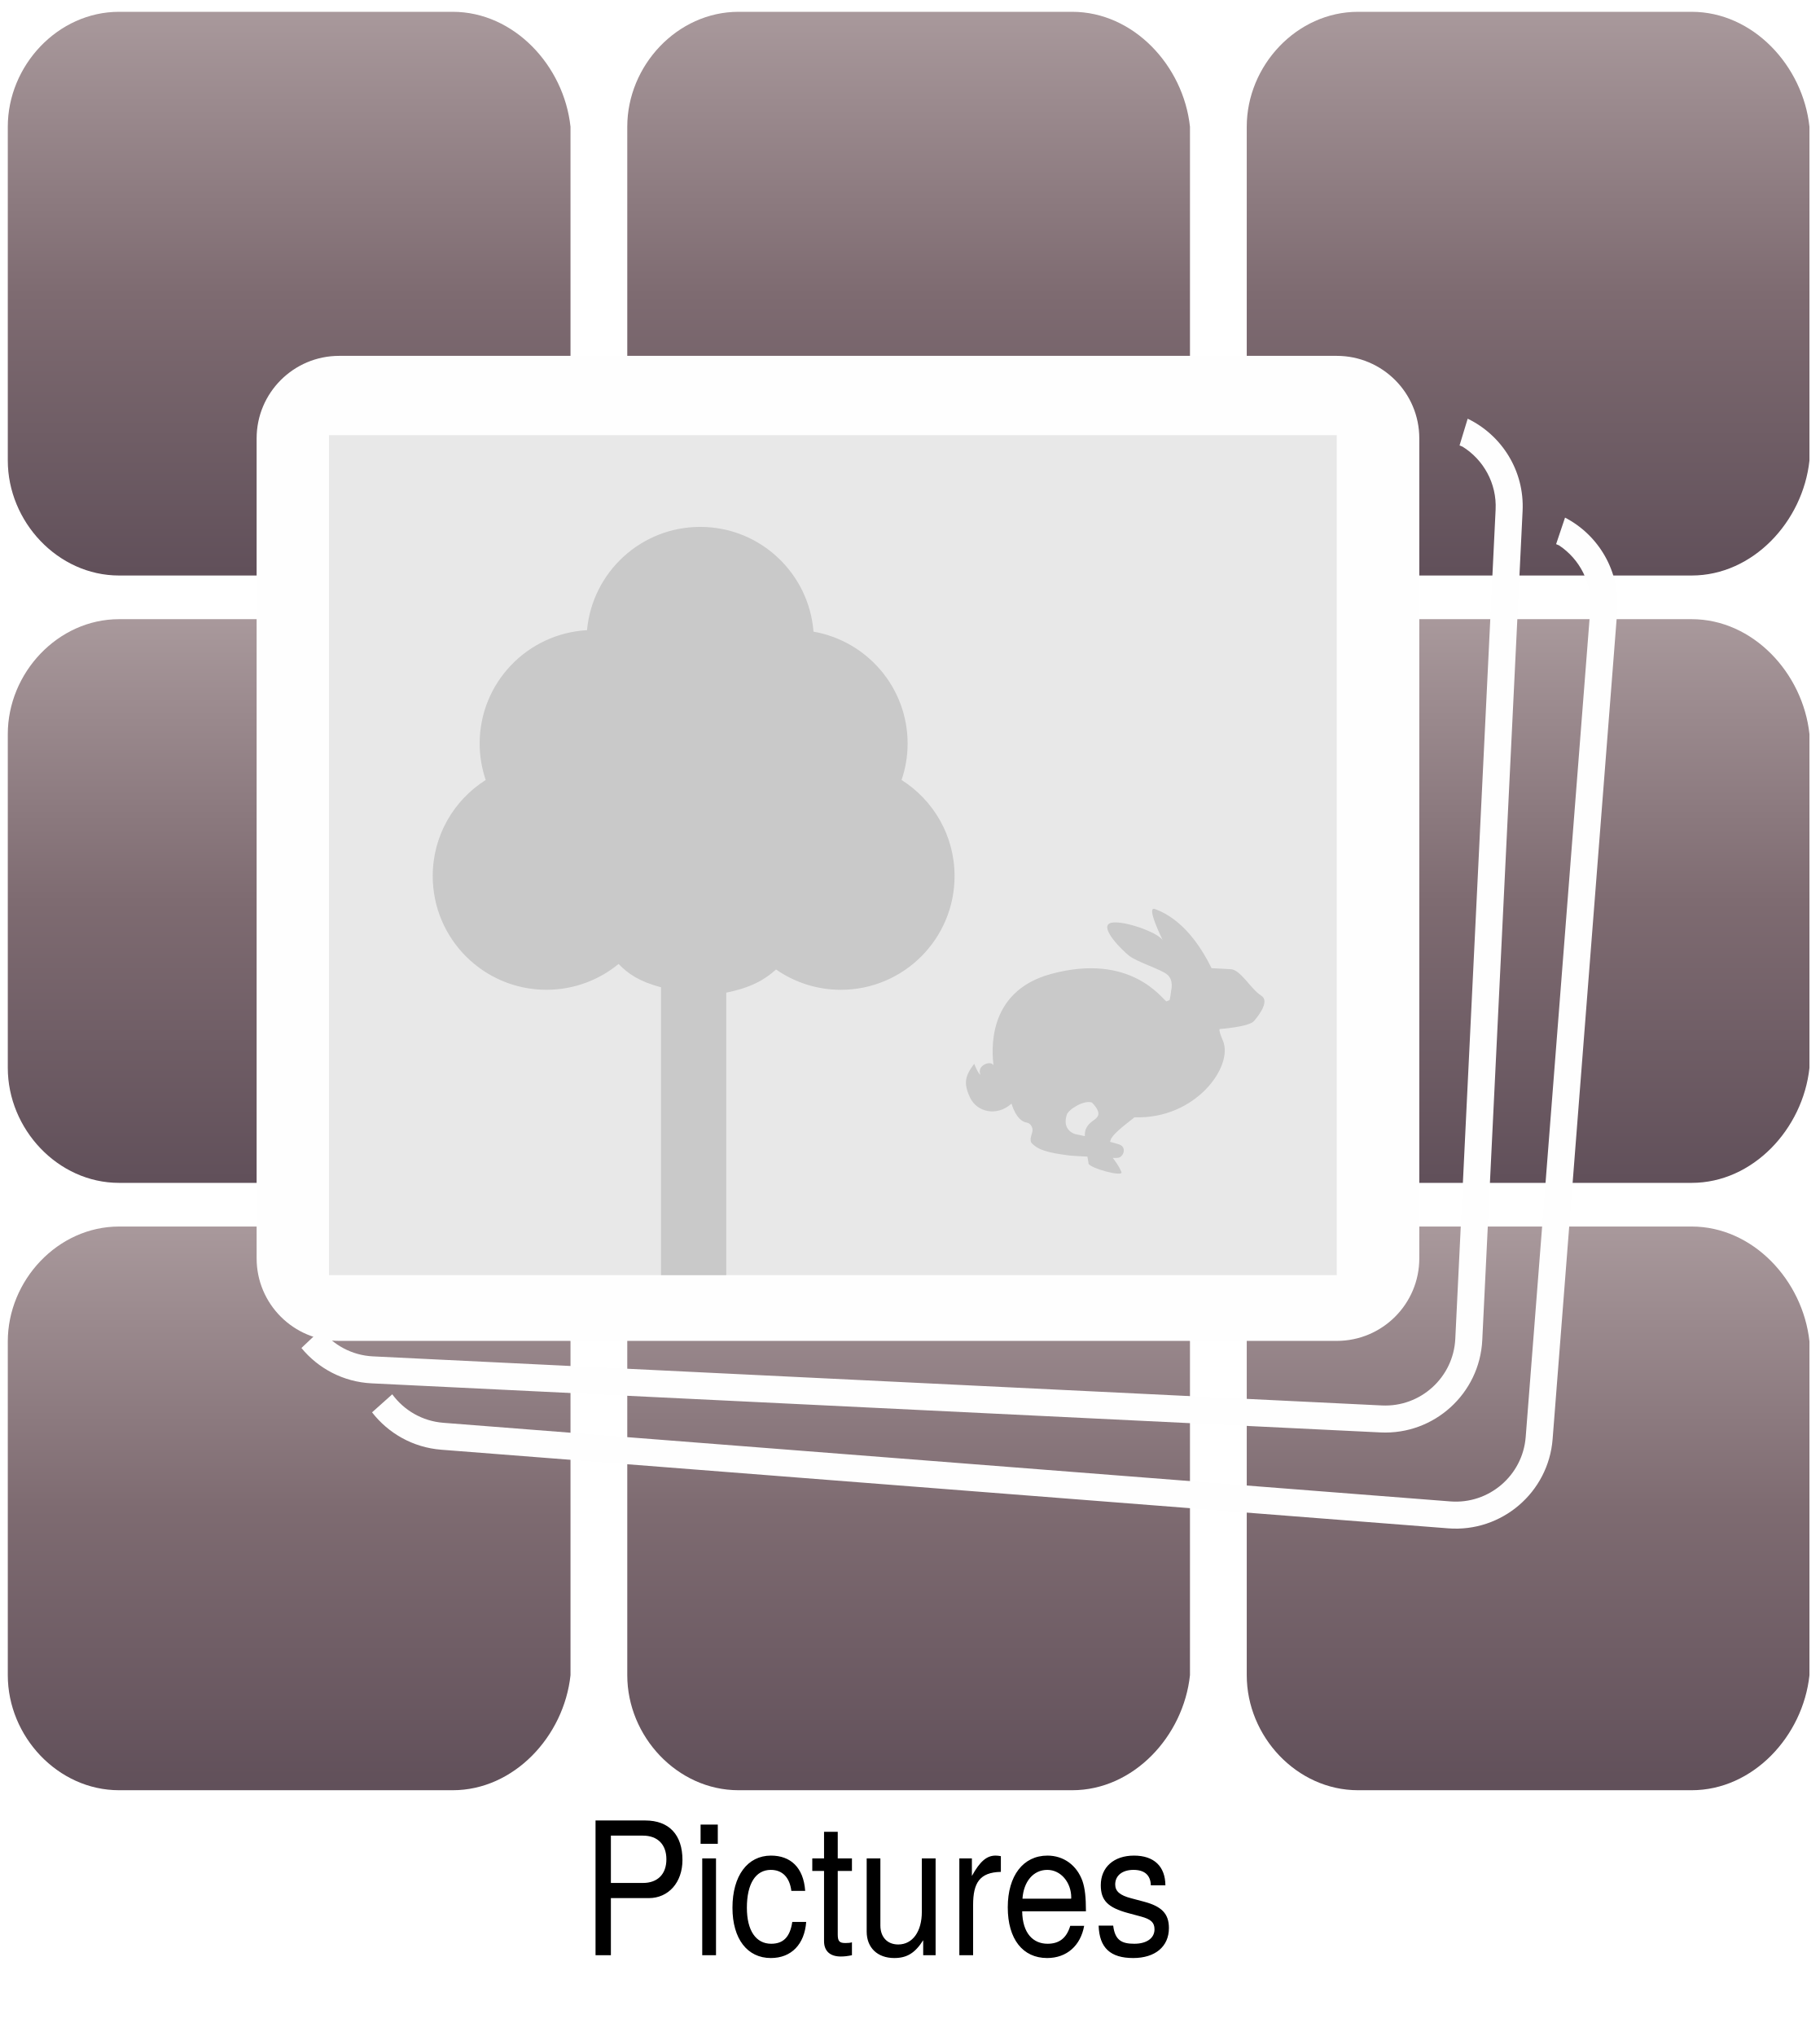
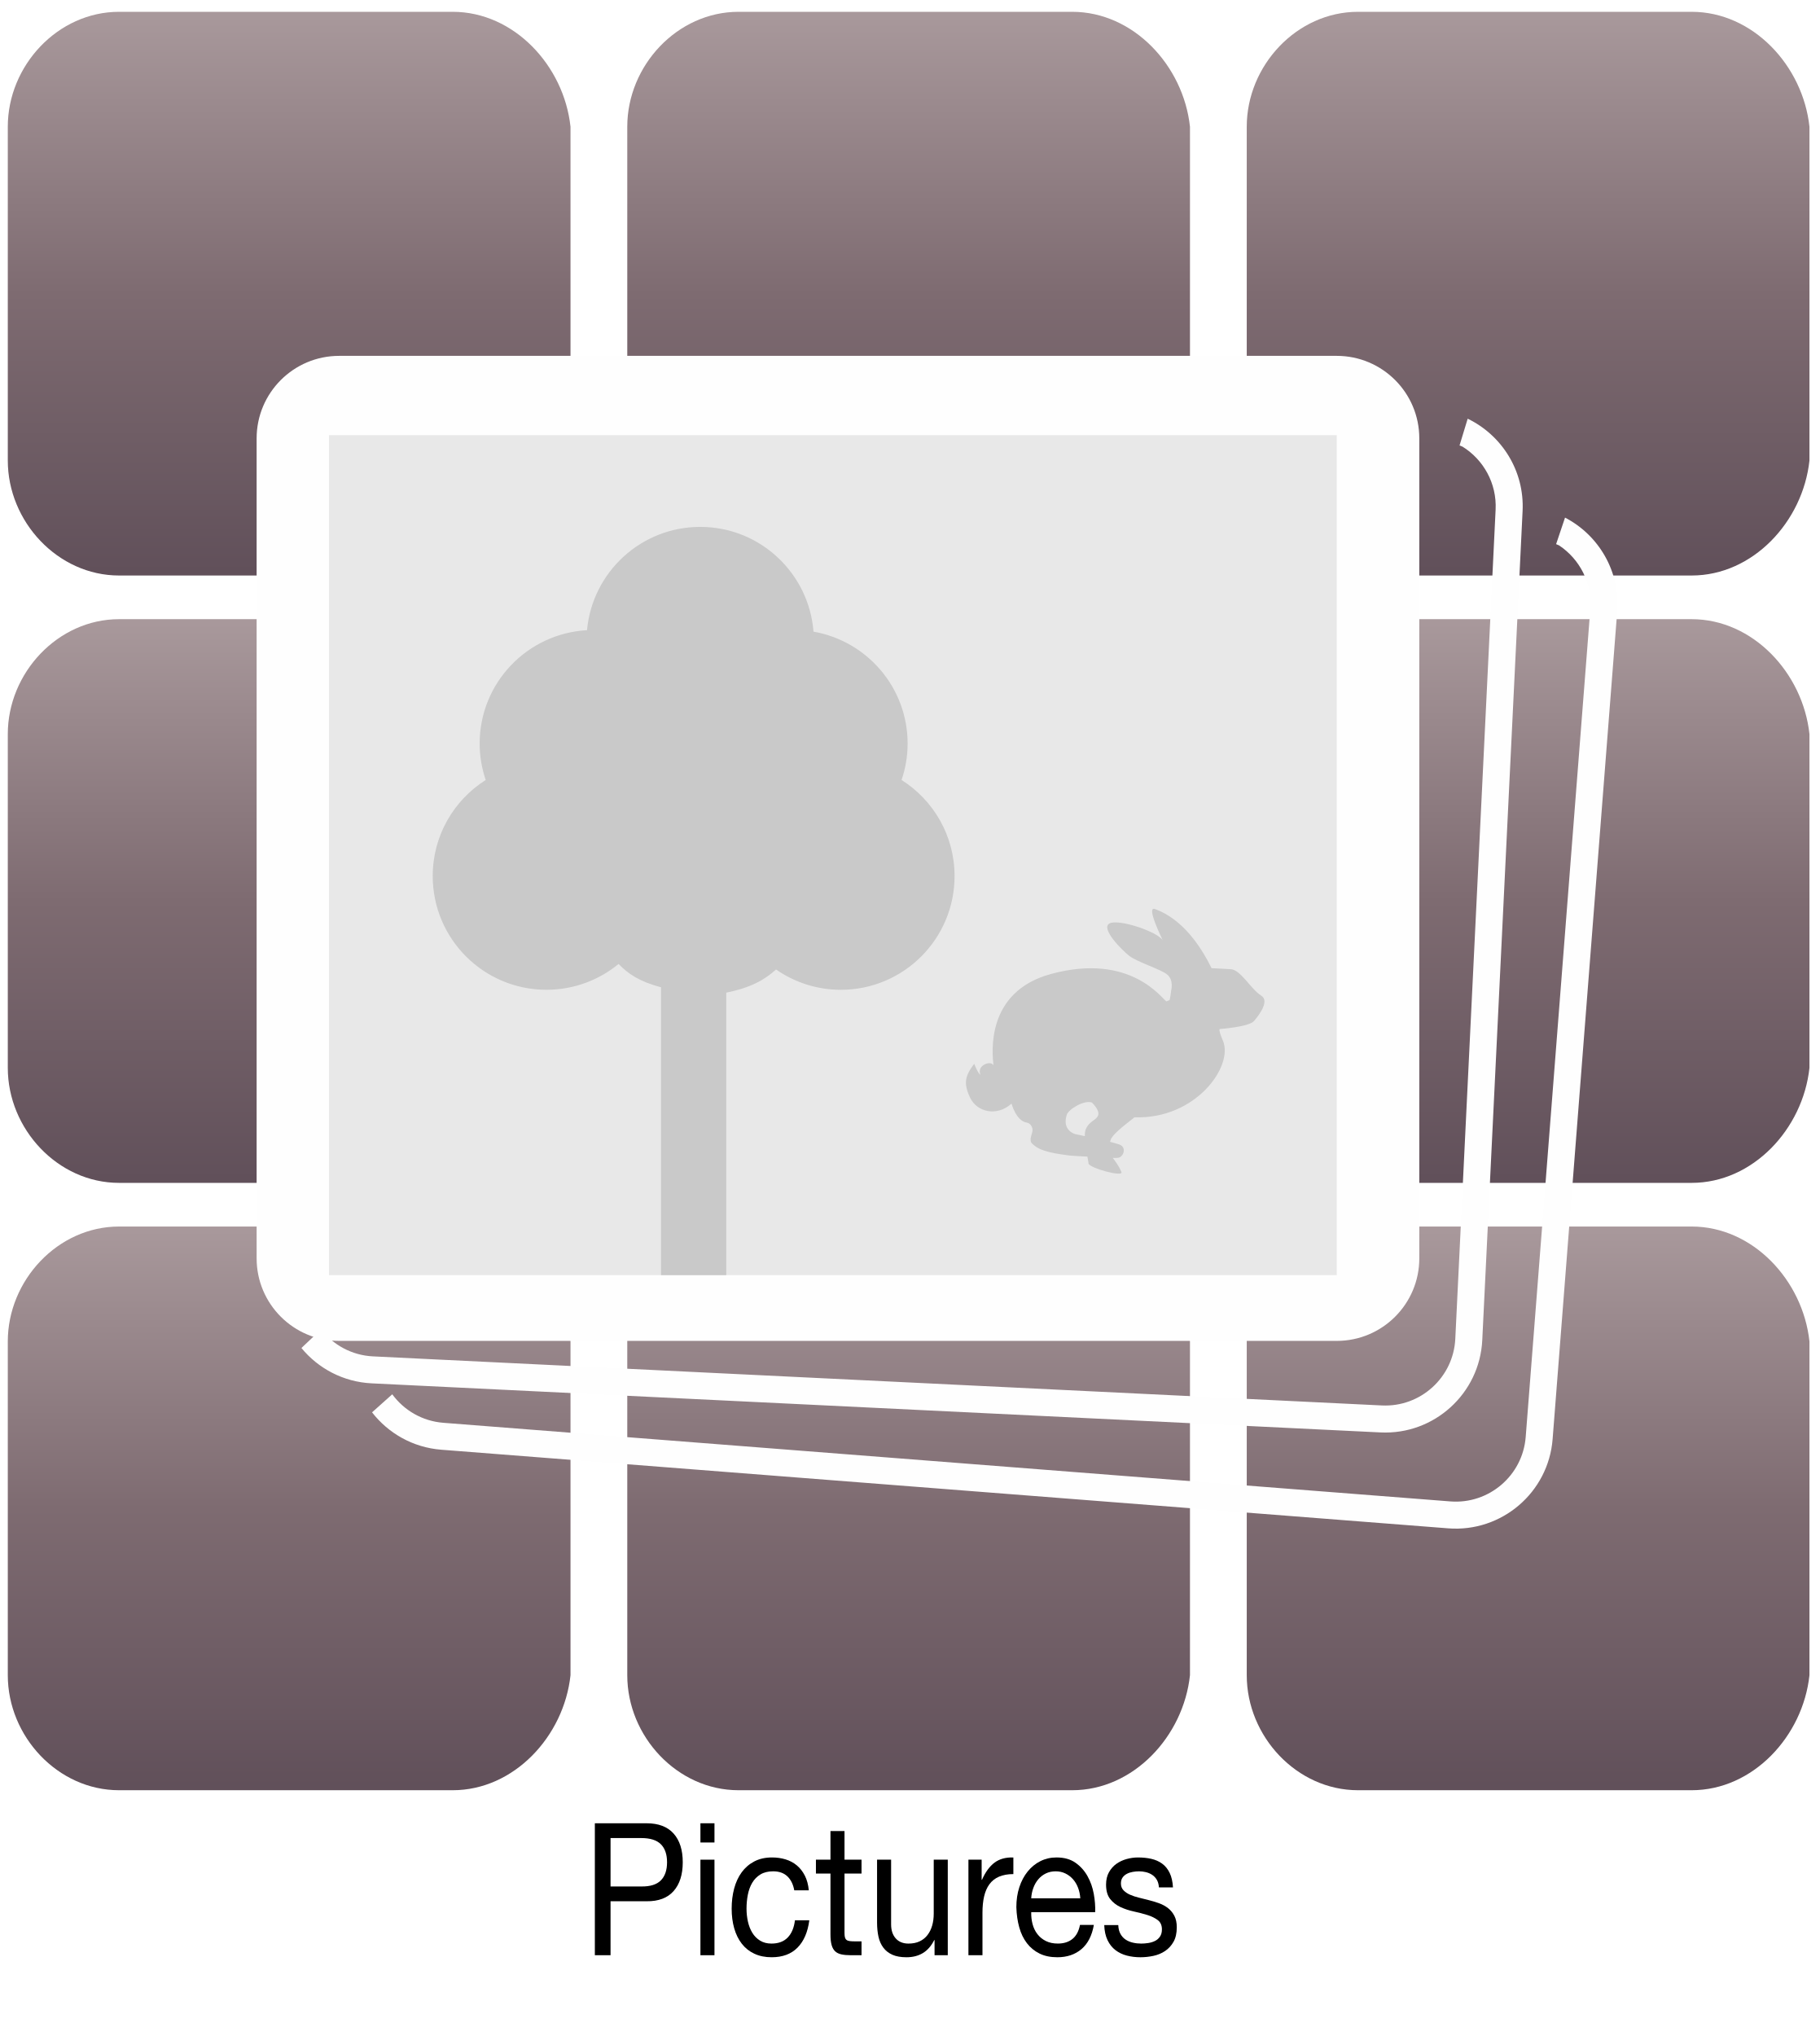
<svg xmlns="http://www.w3.org/2000/svg" version="1.1" x="0px" y="0px" width="354.49px" height="396.609px" viewBox="0 0 354.49 396.609" enable-background="new 0 0 354.49 396.609" xml:space="preserve">
  <g id="Background" display="none">
    <radialGradient id="SVGID_1_" cx="-328.892" cy="-411.487" r="1113.658" gradientUnits="userSpaceOnUse">
      <stop offset="0" style="stop-color:#006594" />
      <stop offset="0.539" style="stop-color:#000B2A" />
      <stop offset="1" style="stop-color:#00232A" />
    </radialGradient>
    <rect x="-1608.892" y="-1329.131" display="inline" fill="url(#SVGID_1_)" width="2560" height="1835.287" />
  </g>
  <g id="Layer_1" display="none">
</g>
  <g id="squares">
    <g>
-       <text transform="matrix(0.8942 0 0 1 113.0869 380.874)" font-family="'HelveticaNeue'" font-size="36">Pictures</text>
+       <linearGradient id="SVGID_2_" gradientUnits="userSpaceOnUse" x1="297.701" y1="3.14" x2="297.701" y2="111.391">
+         <stop offset="0" style="stop-color:#A8989B" />
+         <stop offset="0.5" style="stop-color:#7E6B71" />
+         <stop offset="1" style="stop-color:#61505A" />
+       </linearGradient>
+       <path fill="url(#SVGID_2_)" d="M352.514,89.702c-1.278,11.918-11.027,22.406-22.947,22.406h-65.009    c-11.918,0-21.669-10.488-21.669-22.406v-65.01c0-11.917,9.751-22.391,21.669-22.391h65.009c11.92,0,21.669,10.474,22.947,22.391    V89.702z" />
+       <linearGradient id="SVGID_3_" gradientUnits="userSpaceOnUse" x1="177.016" y1="3.14" x2="177.016" y2="111.391">
+         <stop offset="0" style="stop-color:#A8989B" />
+         <stop offset="0.5" style="stop-color:#7E6B71" />
+         <stop offset="1" style="stop-color:#61505A" />
+       </linearGradient>
+       <path fill="url(#SVGID_3_)" d="M231.828,89.702c-1.277,11.918-11.026,22.406-22.945,22.406h-65.01    c-11.918,0-21.67-10.488-21.67-22.406v-65.01c0-11.917,9.752-22.391,21.67-22.391h65.01c11.919,0,21.668,10.474,22.945,22.391    V89.702z" />
+       <linearGradient id="SVGID_4_" gradientUnits="userSpaceOnUse" x1="56.332" y1="3.14" x2="56.332" y2="111.391">
+         <stop offset="0" style="stop-color:#A8989B" />
+         <stop offset="0.5" style="stop-color:#7E6B71" />
+         <stop offset="1" style="stop-color:#61505A" />
+       </linearGradient>
+       <path fill="url(#SVGID_4_)" d="M111.145,89.702c-1.278,11.918-11.027,22.406-22.947,22.406H23.188    c-11.918,0-21.669-10.488-21.669-22.406v-65.01c0-11.917,9.751-22.391,21.669-22.391h65.009c11.92,0,21.669,10.474,22.947,22.391    V89.702z" />
+       <linearGradient id="SVGID_5_" gradientUnits="userSpaceOnUse" x1="297.701" y1="121.452" x2="297.701" y2="229.703">
+         <stop offset="0" style="stop-color:#A8989B" />
+         <stop offset="0.5" style="stop-color:#7E6B71" />
+         <stop offset="1" style="stop-color:#61505A" />
+       </linearGradient>
+       <path fill="url(#SVGID_5_)" d="M352.514,208.015c-1.278,11.918-11.027,22.406-22.947,22.406h-65.009    c-11.918,0-21.669-10.488-21.669-22.406v-65.01c0-11.917,9.751-22.391,21.669-22.391h65.009c11.92,0,21.669,10.474,22.947,22.391    V208.015z" />
+       <linearGradient id="SVGID_6_" gradientUnits="userSpaceOnUse" x1="177.016" y1="121.452" x2="177.016" y2="229.703">
+         <stop offset="0" style="stop-color:#A8989B" />
+         <stop offset="0.5" style="stop-color:#7E6B71" />
+         <stop offset="1" style="stop-color:#61505A" />
+       </linearGradient>
+       <path fill="url(#SVGID_6_)" d="M231.828,208.015c-1.277,11.918-11.026,22.406-22.945,22.406h-65.01    c-11.918,0-21.67-10.488-21.67-22.406v-65.01c0-11.917,9.752-22.391,21.67-22.391h65.01c11.919,0,21.668,10.474,22.945,22.391    V208.015z" />
+       <linearGradient id="SVGID_7_" gradientUnits="userSpaceOnUse" x1="56.332" y1="121.452" x2="56.332" y2="229.703">
+         <stop offset="0" style="stop-color:#A8989B" />
+         <stop offset="0.5" style="stop-color:#7E6B71" />
+         <stop offset="1" style="stop-color:#61505A" />
+       </linearGradient>
+       <path fill="url(#SVGID_7_)" d="M111.145,208.015c-1.278,11.918-11.027,22.406-22.947,22.406H23.188    c-11.918,0-21.669-10.488-21.669-22.406v-65.01c0-11.917,9.751-22.391,21.669-22.391h65.009c11.92,0,21.669,10.474,22.947,22.391    V208.015z" />
+       <linearGradient id="SVGID_8_" gradientUnits="userSpaceOnUse" x1="297.701" y1="239.765" x2="297.701" y2="348.016">
+         <stop offset="0" style="stop-color:#A8989B" />
+         <stop offset="0.5" style="stop-color:#7E6B71" />
+         <stop offset="1" style="stop-color:#61505A" />
+       </linearGradient>
+       <path fill="url(#SVGID_8_)" d="M352.514,326.327c-1.278,11.918-11.027,22.406-22.947,22.406h-65.009    c-11.918,0-21.669-10.488-21.669-22.406v-65.01c0-11.917,9.751-22.391,21.669-22.391h65.009c11.92,0,21.669,10.474,22.947,22.391    V326.327z" />
+       <linearGradient id="SVGID_9_" gradientUnits="userSpaceOnUse" x1="177.016" y1="239.765" x2="177.016" y2="348.016">
+         <stop offset="0" style="stop-color:#A8989B" />
+         <stop offset="0.5" style="stop-color:#7E6B71" />
+         <stop offset="1" style="stop-color:#61505A" />
+       </linearGradient>
+       <path fill="url(#SVGID_9_)" d="M231.828,326.327c-1.277,11.918-11.026,22.406-22.945,22.406h-65.01    c-11.918,0-21.67-10.488-21.67-22.406v-65.01c0-11.917,9.752-22.391,21.67-22.391h65.01c11.919,0,21.668,10.474,22.945,22.391    V326.327z" />
+       <linearGradient id="SVGID_10_" gradientUnits="userSpaceOnUse" x1="56.332" y1="239.765" x2="56.332" y2="348.016">
+         <stop offset="0" style="stop-color:#A8989B" />
+         <stop offset="0.5" style="stop-color:#7E6B71" />
+         <stop offset="1" style="stop-color:#61505A" />
+       </linearGradient>
+       <path fill="url(#SVGID_10_)" d="M111.145,326.327c-1.278,11.918-11.027,22.406-22.947,22.406H23.188    c-11.918,0-21.669-10.488-21.669-22.406v-65.01c0-11.917,9.751-22.391,21.669-22.391h65.009c11.92,0,21.669,10.474,22.947,22.391    V326.327z" />
+     </g>
+     <path fill="#FEFEFE" d="M276.505,245.122c0,8.881-7.201,16.081-16.082,16.081H66.077c-8.882,0-16.082-7.2-16.082-16.081V85.402   c0-8.881,7.2-16.081,16.082-16.081h194.346c8.881,0,16.082,7.2,16.082,16.081V245.122z" />
+     <rect x="64.099" y="84.764" fill="#E8E8E8" width="196.324" height="163.632" />
+     <g>
+       <path fill="#C9C9C9" d="M141.489,248.396v-55.034c4.839-0.972,7.474-2.51,9.7-4.508c3.582,2.488,7.928,3.957,12.619,3.957    c12.239,0,22.158-9.926,22.158-22.16c0-7.883-4.127-14.783-10.324-18.711c0.755-2.226,1.179-4.605,1.179-7.084    c0-10.935-7.924-19.995-18.336-21.809c-0.894-11.417-10.421-20.408-22.069-20.408c-11.549,0-21.022,8.84-22.055,20.121    c-11.656,0.645-20.916,10.275-20.916,22.093c0,2.481,0.427,4.861,1.179,7.085c-6.196,3.93-10.323,10.83-10.323,18.708    c0,12.238,9.92,22.162,22.159,22.162c5.333,0,10.227-1.892,14.052-5.03c1.809,1.869,3.957,3.399,8.269,4.544v56.074H141.489z     M245.703,193.943c-2.012-1.239-3.994-5.059-5.934-5.145c-1.041-0.051-3.732-0.202-3.732-0.202    c-4.297-8.735-9.188-10.834-11.032-11.515c-1.84-0.682,1.526,6.092,1.526,6.092c-1.046-1.701-8.697-4.263-10.412-3.271    c-1.719,0.993,2.451,5.185,3.85,6.274c1.637,1.276,6.182,2.613,7.451,3.685c1.265,1.067,0.755,3.049,0.755,3.049    c-0.229,1.737-0.322,1.9-0.322,1.9c-0.627,0.249-0.627,0.249-0.627,0.249c-0.86-0.492-6.954-9.539-22.471-5.332    c-12.929,3.507-11.419,15.667-11.213,17.767c-0.579-0.785-1.716-0.146-1.716-0.146c-1.454,0.754-0.808,2.032-0.808,2.032    c-0.509-0.263-1.225-2.156-1.225-2.156c-1.783,2.359-2.139,3.763-0.799,6.603c1.331,2.82,5.228,3.729,8.067,1.153    c0,0,0.918,3.403,2.961,3.698c0.701,0.102,1.23,0.904,1.125,1.628c-0.11,0.724-0.743,1.844-0.045,2.497    c1.176,1.108,2.622,1.71,7.319,2.296c0.529,0.066,1.895,0.112,3.425,0.209c0.111,0.612,0.206,1.098,0.216,1.323    c0.045,0.857,6.897,2.773,6.406,1.655c-0.622-1.409-1.237-2.134-1.688-2.726c0.436,0.005,0.792,0.004,1.008-0.018    c1.058-0.104,1.795-2.015,0.311-2.585c-0.352-0.135-1.02-0.32-1.834-0.523c0.024-0.095,0.041-0.181,0.069-0.285    c0.279-1.043,2.206-2.554,4.691-4.506c11.896,0.44,19.349-9.943,17.22-14.921c-0.994-2.324-0.592-2.271-0.592-2.271    s5.667-0.415,6.629-1.537C245.26,197.776,247.402,194.993,245.703,193.943z M213.857,217.447    c-0.525,0.891-1.614,0.966-2.301,2.448c-0.158,0.344-0.214,0.846-0.214,1.423c-1.083-0.231-1.854-0.392-1.854-0.392    s-2.672-0.676-1.654-3.786c0.346-1.063,3.421-2.948,4.914-2.354c0.287,0.295,0.603,0.653,0.846,1.032    c0.067,0.137,0.146,0.29,0.238,0.454C214.012,216.688,214.064,217.097,213.857,217.447z" />
    </g>
    <g>
      <g>
-         <linearGradient id="SVGID_2_" gradientUnits="userSpaceOnUse" x1="297.701" y1="3.14" x2="297.701" y2="111.391">
-           <stop offset="0" style="stop-color:#A8989B" />
-           <stop offset="0.5" style="stop-color:#7E6B71" />
-           <stop offset="1" style="stop-color:#61505A" />
-         </linearGradient>
-         <path fill="url(#SVGID_2_)" d="M352.514,89.702c-1.278,11.918-11.027,22.406-22.947,22.406h-65.009     c-11.918,0-21.669-10.488-21.669-22.406v-65.01c0-11.917,9.751-22.391,21.669-22.391h65.009c11.92,0,21.669,10.474,22.947,22.391     V89.702z" />
-         <linearGradient id="SVGID_3_" gradientUnits="userSpaceOnUse" x1="177.016" y1="3.14" x2="177.016" y2="111.391">
-           <stop offset="0" style="stop-color:#A8989B" />
-           <stop offset="0.5" style="stop-color:#7E6B71" />
-           <stop offset="1" style="stop-color:#61505A" />
-         </linearGradient>
-         <path fill="url(#SVGID_3_)" d="M231.828,89.702c-1.277,11.918-11.026,22.406-22.945,22.406h-65.01     c-11.918,0-21.67-10.488-21.67-22.406v-65.01c0-11.917,9.752-22.391,21.67-22.391h65.01c11.919,0,21.668,10.474,22.945,22.391     V89.702z" />
-         <linearGradient id="SVGID_4_" gradientUnits="userSpaceOnUse" x1="56.332" y1="3.14" x2="56.332" y2="111.391">
-           <stop offset="0" style="stop-color:#A8989B" />
-           <stop offset="0.5" style="stop-color:#7E6B71" />
-           <stop offset="1" style="stop-color:#61505A" />
-         </linearGradient>
-         <path fill="url(#SVGID_4_)" d="M111.145,89.702c-1.278,11.918-11.027,22.406-22.947,22.406H23.188     c-11.918,0-21.669-10.488-21.669-22.406v-65.01c0-11.917,9.751-22.391,21.669-22.391h65.009c11.92,0,21.669,10.474,22.947,22.391     V89.702z" />
-         <linearGradient id="SVGID_5_" gradientUnits="userSpaceOnUse" x1="297.701" y1="121.452" x2="297.701" y2="229.703">
-           <stop offset="0" style="stop-color:#A8989B" />
-           <stop offset="0.5" style="stop-color:#7E6B71" />
-           <stop offset="1" style="stop-color:#61505A" />
-         </linearGradient>
-         <path fill="url(#SVGID_5_)" d="M352.514,208.015c-1.278,11.918-11.027,22.406-22.947,22.406h-65.009     c-11.918,0-21.669-10.488-21.669-22.406v-65.01c0-11.917,9.751-22.391,21.669-22.391h65.009c11.92,0,21.669,10.474,22.947,22.391     V208.015z" />
-         <linearGradient id="SVGID_6_" gradientUnits="userSpaceOnUse" x1="177.016" y1="121.452" x2="177.016" y2="229.703">
-           <stop offset="0" style="stop-color:#A8989B" />
-           <stop offset="0.5" style="stop-color:#7E6B71" />
-           <stop offset="1" style="stop-color:#61505A" />
-         </linearGradient>
-         <path fill="url(#SVGID_6_)" d="M231.828,208.015c-1.277,11.918-11.026,22.406-22.945,22.406h-65.01     c-11.918,0-21.67-10.488-21.67-22.406v-65.01c0-11.917,9.752-22.391,21.67-22.391h65.01c11.919,0,21.668,10.474,22.945,22.391     V208.015z" />
-         <linearGradient id="SVGID_7_" gradientUnits="userSpaceOnUse" x1="56.332" y1="121.452" x2="56.332" y2="229.703">
-           <stop offset="0" style="stop-color:#A8989B" />
-           <stop offset="0.5" style="stop-color:#7E6B71" />
-           <stop offset="1" style="stop-color:#61505A" />
-         </linearGradient>
-         <path fill="url(#SVGID_7_)" d="M111.145,208.015c-1.278,11.918-11.027,22.406-22.947,22.406H23.188     c-11.918,0-21.669-10.488-21.669-22.406v-65.01c0-11.917,9.751-22.391,21.669-22.391h65.009c11.92,0,21.669,10.474,22.947,22.391     V208.015z" />
-         <linearGradient id="SVGID_8_" gradientUnits="userSpaceOnUse" x1="297.701" y1="239.765" x2="297.701" y2="348.016">
-           <stop offset="0" style="stop-color:#A8989B" />
-           <stop offset="0.5" style="stop-color:#7E6B71" />
-           <stop offset="1" style="stop-color:#61505A" />
-         </linearGradient>
-         <path fill="url(#SVGID_8_)" d="M352.514,326.327c-1.278,11.918-11.027,22.406-22.947,22.406h-65.009     c-11.918,0-21.669-10.488-21.669-22.406v-65.01c0-11.917,9.751-22.391,21.669-22.391h65.009c11.92,0,21.669,10.474,22.947,22.391     V326.327z" />
-         <linearGradient id="SVGID_9_" gradientUnits="userSpaceOnUse" x1="177.016" y1="239.765" x2="177.016" y2="348.016">
-           <stop offset="0" style="stop-color:#A8989B" />
-           <stop offset="0.5" style="stop-color:#7E6B71" />
-           <stop offset="1" style="stop-color:#61505A" />
-         </linearGradient>
-         <path fill="url(#SVGID_9_)" d="M231.828,326.327c-1.277,11.918-11.026,22.406-22.945,22.406h-65.01     c-11.918,0-21.67-10.488-21.67-22.406v-65.01c0-11.917,9.752-22.391,21.67-22.391h65.01c11.919,0,21.668,10.474,22.945,22.391     V326.327z" />
-         <linearGradient id="SVGID_10_" gradientUnits="userSpaceOnUse" x1="56.332" y1="239.765" x2="56.332" y2="348.016">
-           <stop offset="0" style="stop-color:#A8989B" />
-           <stop offset="0.5" style="stop-color:#7E6B71" />
-           <stop offset="1" style="stop-color:#61505A" />
-         </linearGradient>
-         <path fill="url(#SVGID_10_)" d="M111.145,326.327c-1.278,11.918-11.027,22.406-22.947,22.406H23.188     c-11.918,0-21.669-10.488-21.669-22.406v-65.01c0-11.917,9.751-22.391,21.669-22.391h65.009c11.92,0,21.669,10.474,22.947,22.391     V326.327z" />
+         <path d="M125.963,355.17c2.317,0,4.071,0.666,5.263,1.998s1.787,3.198,1.787,5.598c0,2.4-0.596,4.272-1.787,5.616     c-1.191,1.345-2.945,2.005-5.263,1.979h-7.018v10.513h-3.058V355.17H125.963z M124.933,367.482     c1.738,0.023,3.01-0.372,3.814-1.188c0.805-0.815,1.207-1.991,1.207-3.528c0-1.535-0.402-2.705-1.207-3.51     c-0.805-0.804-2.076-1.206-3.814-1.206h-5.987v9.433H124.933z" />
+         <path d="M136.456,358.914v-3.744h2.736v3.744H136.456z M139.192,362.262v18.612h-2.736v-18.612H139.192z" />
+         <path d="M153.388,365.502c-0.688-0.648-1.609-0.973-2.768-0.973c-0.988,0-1.814,0.205-2.479,0.613s-1.196,0.947-1.593,1.619     c-0.398,0.672-0.682,1.446-0.854,2.322c-0.172,0.877-0.258,1.782-0.258,2.719c0,0.863,0.092,1.703,0.273,2.52     c0.183,0.816,0.467,1.542,0.854,2.178c0.387,0.637,0.891,1.146,1.513,1.529c0.622,0.385,1.362,0.576,2.222,0.576     c1.352,0,2.408-0.396,3.17-1.188s1.229-1.908,1.4-3.348h2.801c-0.301,2.304-1.068,4.08-2.301,5.328     c-1.234,1.248-2.914,1.871-5.039,1.871c-1.266,0-2.387-0.229-3.363-0.684s-1.792-1.104-2.446-1.943     c-0.655-0.84-1.148-1.842-1.481-3.006c-0.332-1.164-0.498-2.442-0.498-3.834c0-1.393,0.16-2.694,0.482-3.906     s0.811-2.269,1.465-3.168c0.654-0.9,1.475-1.607,2.463-2.125c0.986-0.516,2.135-0.773,3.443-0.773     c0.945,0,1.83,0.126,2.656,0.378s1.556,0.643,2.189,1.17c0.633,0.528,1.152,1.194,1.561,1.998s0.665,1.759,0.772,2.862h-2.833     C154.524,367.062,154.074,366.15,153.388,365.502z" />
+         <path d="M167.841,362.262v2.7h-3.316v11.556c0,0.36,0.027,0.648,0.081,0.864s0.155,0.384,0.306,0.505     c0.15,0.119,0.359,0.197,0.628,0.233s0.616,0.054,1.046,0.054h1.256v2.7h-2.092c-0.709,0-1.315-0.054-1.819-0.162     c-0.505-0.108-0.913-0.306-1.224-0.594s-0.542-0.696-0.691-1.224c-0.15-0.528-0.226-1.225-0.226-2.088v-11.845h-2.833v-2.7h2.833     v-5.58h2.735v5.58H167.841z" />
+         <path d="M182.068,380.874v-2.952h-0.064c-0.579,1.152-1.319,1.998-2.221,2.538s-1.964,0.81-3.187,0.81     c-1.096,0-2.008-0.162-2.736-0.485c-0.73-0.324-1.32-0.786-1.771-1.386c-0.45-0.6-0.768-1.314-0.949-2.143     s-0.273-1.746-0.273-2.754v-12.24h2.736v12.6c0,1.152,0.301,2.064,0.901,2.736s1.427,1.008,2.479,1.008     c0.837,0,1.562-0.144,2.173-0.432c0.611-0.287,1.121-0.695,1.529-1.224c0.407-0.528,0.713-1.146,0.917-1.854     c0.204-0.707,0.306-1.481,0.306-2.322v-10.512h2.736v18.612H182.068z" />
+         <path d="M191.242,362.262v3.924h0.064c0.665-1.512,1.481-2.627,2.446-3.348c0.966-0.72,2.189-1.056,3.67-1.008v3.24     c-1.094,0-2.027,0.168-2.801,0.504c-0.772,0.336-1.395,0.828-1.867,1.476c-0.472,0.648-0.815,1.435-1.029,2.358     c-0.215,0.924-0.322,1.986-0.322,3.186v8.28h-2.736v-18.612H191.242z" />
+         <path d="M210.686,379.686c-1.245,1.057-2.812,1.584-4.7,1.584c-1.33,0-2.484-0.24-3.46-0.72     c-0.978-0.479-1.798-1.151-2.462-2.016c-0.666-0.864-1.165-1.896-1.498-3.097c-0.332-1.199-0.52-2.508-0.562-3.924     c0-1.416,0.193-2.711,0.579-3.888c0.386-1.176,0.928-2.196,1.626-3.06c0.697-0.864,1.523-1.536,2.479-2.017     c0.955-0.479,2-0.72,3.139-0.72c1.48,0,2.709,0.342,3.686,1.025c0.977,0.685,1.76,1.555,2.35,2.61     c0.59,1.057,0.998,2.208,1.223,3.456c0.227,1.248,0.316,2.437,0.274,3.564h-12.458c-0.021,0.816,0.064,1.59,0.258,2.322     s0.504,1.38,0.934,1.943c0.429,0.564,0.977,1.014,1.642,1.35c0.665,0.337,1.448,0.504,2.351,0.504     c1.158,0,2.107-0.299,2.848-0.899c0.74-0.6,1.229-1.513,1.465-2.735h2.704C212.734,377.059,211.93,378.631,210.686,379.686z      M210.025,367.734c-0.247-0.648-0.579-1.207-0.997-1.674c-0.419-0.469-0.913-0.84-1.481-1.117     c-0.569-0.275-1.196-0.414-1.883-0.414c-0.708,0-1.347,0.139-1.915,0.414c-0.569,0.277-1.058,0.654-1.465,1.135     c-0.408,0.48-0.73,1.038-0.966,1.674c-0.237,0.637-0.376,1.314-0.419,2.034h9.561     C210.417,369.066,210.272,368.382,210.025,367.734z" />
+         <path d="M218.282,376.716c0.258,0.468,0.596,0.841,1.014,1.116c0.418,0.276,0.891,0.475,1.416,0.594     c0.525,0.121,1.068,0.18,1.626,0.18c0.429,0,0.88-0.035,1.353-0.107c0.471-0.072,0.906-0.203,1.303-0.396     c0.397-0.191,0.725-0.473,0.982-0.846c0.258-0.371,0.387-0.846,0.387-1.422c0-0.792-0.27-1.392-0.805-1.8     c-0.537-0.408-1.208-0.738-2.013-0.99s-1.679-0.479-2.624-0.685c-0.943-0.203-1.818-0.491-2.623-0.863s-1.476-0.895-2.012-1.566     c-0.537-0.672-0.805-1.607-0.805-2.808c0-0.937,0.188-1.739,0.563-2.412c0.375-0.671,0.858-1.218,1.448-1.638     s1.256-0.732,1.996-0.936c0.74-0.204,1.475-0.307,2.205-0.307c0.943,0,1.812,0.09,2.607,0.27c0.793,0.18,1.496,0.492,2.108,0.937     c0.611,0.444,1.099,1.044,1.464,1.8s0.58,1.698,0.645,2.826h-2.736c-0.043-0.6-0.183-1.098-0.418-1.494     c-0.236-0.396-0.537-0.714-0.902-0.954c-0.365-0.239-0.768-0.414-1.207-0.522c-0.439-0.107-0.885-0.162-1.336-0.162     c-0.407,0-0.82,0.037-1.238,0.109c-0.419,0.071-0.801,0.197-1.144,0.377s-0.622,0.42-0.837,0.721s-0.322,0.689-0.322,1.17     c0,0.527,0.166,0.967,0.5,1.314c0.332,0.348,0.756,0.636,1.271,0.863c0.515,0.229,1.094,0.42,1.738,0.576     c0.644,0.156,1.287,0.318,1.932,0.486c0.686,0.168,1.356,0.372,2.012,0.611c0.654,0.24,1.233,0.559,1.738,0.954     c0.504,0.396,0.911,0.895,1.223,1.494c0.311,0.601,0.467,1.345,0.467,2.231c0,1.129-0.209,2.064-0.628,2.809     s-0.966,1.344-1.642,1.8s-1.438,0.774-2.285,0.954s-1.69,0.27-2.527,0.27c-0.923,0-1.803-0.107-2.64-0.324     c-0.837-0.215-1.577-0.569-2.221-1.062c-0.644-0.491-1.159-1.14-1.546-1.944c-0.386-0.803-0.601-1.781-0.643-2.934h2.735     C217.885,375.678,218.024,376.248,218.282,376.716z" />
      </g>
-       <path fill="#FEFEFE" d="M276.505,245.122c0,8.881-7.201,16.081-16.082,16.081H66.077c-8.882,0-16.082-7.2-16.082-16.081V85.402    c0-8.881,7.2-16.081,16.082-16.081h194.346c8.881,0,16.082,7.2,16.082,16.081V245.122z" />
-       <rect x="64.099" y="84.764" fill="#E8E8E8" width="196.324" height="163.632" />
-       <g>
-         <path fill="#C9C9C9" d="M141.489,248.396v-55.034c4.839-0.972,7.474-2.51,9.7-4.508c3.582,2.488,7.928,3.957,12.619,3.957     c12.239,0,22.158-9.926,22.158-22.16c0-7.883-4.127-14.783-10.324-18.711c0.755-2.226,1.179-4.605,1.179-7.084     c0-10.935-7.924-19.995-18.336-21.809c-0.894-11.417-10.421-20.408-22.069-20.408c-11.549,0-21.022,8.84-22.055,20.121     c-11.656,0.645-20.916,10.275-20.916,22.093c0,2.481,0.427,4.861,1.179,7.085c-6.196,3.93-10.323,10.83-10.323,18.708     c0,12.238,9.92,22.162,22.159,22.162c5.333,0,10.227-1.892,14.052-5.03c1.809,1.869,3.957,3.399,8.269,4.544v56.074H141.489z      M245.703,193.943c-2.012-1.239-3.994-5.059-5.934-5.145c-1.041-0.051-3.732-0.202-3.732-0.202     c-4.297-8.735-9.188-10.834-11.032-11.515c-1.84-0.682,1.526,6.092,1.526,6.092c-1.046-1.701-8.697-4.263-10.412-3.271     c-1.719,0.993,2.451,5.185,3.85,6.274c1.637,1.276,6.182,2.613,7.451,3.685c1.265,1.067,0.755,3.049,0.755,3.049     c-0.229,1.737-0.322,1.9-0.322,1.9c-0.627,0.249-0.627,0.249-0.627,0.249c-0.86-0.492-6.954-9.539-22.471-5.332     c-12.929,3.507-11.419,15.667-11.213,17.767c-0.579-0.785-1.716-0.146-1.716-0.146c-1.454,0.754-0.808,2.032-0.808,2.032     c-0.509-0.263-1.225-2.156-1.225-2.156c-1.783,2.359-2.139,3.763-0.799,6.603c1.331,2.82,5.228,3.729,8.067,1.153     c0,0,0.918,3.403,2.961,3.698c0.701,0.102,1.23,0.904,1.125,1.628c-0.11,0.724-0.743,1.844-0.045,2.497     c1.176,1.108,2.622,1.71,7.319,2.296c0.529,0.066,1.895,0.112,3.425,0.209c0.111,0.612,0.206,1.098,0.216,1.323     c0.045,0.857,6.897,2.773,6.406,1.655c-0.622-1.409-1.237-2.134-1.688-2.726c0.436,0.005,0.792,0.004,1.008-0.018     c1.058-0.104,1.795-2.015,0.311-2.585c-0.352-0.135-1.02-0.32-1.834-0.523c0.024-0.095,0.041-0.181,0.069-0.285     c0.279-1.043,2.206-2.554,4.691-4.506c11.896,0.44,19.349-9.943,17.22-14.921c-0.994-2.324-0.592-2.271-0.592-2.271     s5.667-0.415,6.629-1.537C245.26,197.776,247.402,194.993,245.703,193.943z M213.857,217.447     c-0.525,0.891-1.614,0.966-2.301,2.448c-0.158,0.344-0.214,0.846-0.214,1.423c-1.083-0.231-1.854-0.392-1.854-0.392     s-2.672-0.676-1.654-3.786c0.346-1.063,3.421-2.948,4.914-2.354c0.287,0.295,0.603,0.653,0.846,1.032     c0.067,0.137,0.146,0.29,0.238,0.454C214.012,216.688,214.064,217.097,213.857,217.447z" />
-       </g>
-       <path fill="#FEFEFE" d="M62.551,258.961c2.363,3.03,5.981,5.056,10.112,5.258l196.555,9.56c7.52,0.363,13.934-5.454,14.299-12.973    l7.855-161.534c0.25-5.119-2.369-9.728-6.439-12.262l-0.59-0.231l1.587-5.217c6.64,3.202,11.079,10.153,10.698,17.967    l-7.856,161.533c-0.506,10.417-9.393,18.476-19.811,17.973l-196.554-9.562c-5.538-0.27-10.412-2.908-13.685-6.883L62.551,258.961     M57.382,261.486" />
-       <path fill="#FEFEFE" d="M76.417,271.606c2.272,3.1,5.829,5.229,9.953,5.552l196.189,15.315    c7.507,0.584,14.088-5.043,14.674-12.548l12.586-161.234c0.399-5.11-2.083-9.793-6.078-12.445l-0.583-0.25l1.739-5.166    c6.543,3.395,10.778,10.474,10.167,18.271l-12.586,161.234c-0.812,10.396-9.93,18.192-20.329,17.383L85.962,282.402    c-5.528-0.432-10.323-3.21-13.479-7.28L76.417,271.606 M71.176,273.979" />
    </g>
+     <path fill="#FEFEFE" d="M62.551,258.961c2.363,3.03,5.981,5.056,10.112,5.258l196.555,9.56c7.52,0.363,13.934-5.454,14.299-12.973   l7.855-161.534c0.25-5.119-2.369-9.728-6.439-12.262l-0.59-0.231l1.587-5.217c6.64,3.202,11.079,10.153,10.698,17.967   l-7.856,161.533c-0.506,10.417-9.393,18.476-19.811,17.973l-196.554-9.562c-5.538-0.27-10.412-2.908-13.685-6.883L62.551,258.961    M57.382,261.486" />
+     <path fill="#FEFEFE" d="M76.417,271.606c2.272,3.1,5.829,5.229,9.953,5.552l196.189,15.315c7.507,0.584,14.088-5.043,14.674-12.548   l12.586-161.234c0.399-5.11-2.083-9.793-6.078-12.445l-0.583-0.25l1.739-5.166c6.543,3.395,10.778,10.474,10.167,18.271   l-12.586,161.234c-0.812,10.396-9.93,18.192-20.329,17.383L85.962,282.402c-5.528-0.432-10.323-3.21-13.479-7.28L76.417,271.606    M71.176,273.979" />
  </g>
  <g id="guides">
</g>
  <g id="circles" display="none">
    <linearGradient id="SVGID_11_" gradientUnits="userSpaceOnUse" x1="85.725" y1="217.869" x2="85.725" y2="564.239">
      <stop offset="0" style="stop-color:#A8989B" />
      <stop offset="0.5" style="stop-color:#7E6B71" />
      <stop offset="1" style="stop-color:#61505A" />
    </linearGradient>
    <circle display="inline" fill="url(#SVGID_11_)" cx="85.725" cy="388.788" r="179.125" />
    <g display="inline">
      <path fill="#FEFEFE" d="M204.885,463.142c0,8.492-6.885,15.377-15.377,15.377H3.67c-8.492,0-15.377-6.885-15.377-15.377V310.415    c0-8.492,6.885-15.377,15.377-15.377h185.838c8.492,0,15.377,6.885,15.377,15.377V463.142z" />
      <rect x="1.779" y="309.804" fill="#E8E8E8" width="187.729" height="156.468" />
      <g>
        <path fill="#C9C9C9" d="M75.781,466.678v-53.03c4.627-0.93,7.146-2.4,9.275-4.311c3.426,2.379,7.58,3.784,12.066,3.784     c11.703,0,21.188-9.491,21.188-21.19c0-7.537-3.945-14.137-9.871-17.892c0.721-2.128,1.126-4.403,1.126-6.774     c0-10.455-7.577-19.119-17.532-20.854c-0.855-10.917-9.966-19.514-21.104-19.514c-11.043,0-20.102,8.452-21.09,19.239     c-11.145,0.617-19.999,9.826-19.999,21.126c0,2.373,0.407,4.648,1.127,6.774c-5.925,3.757-9.872,10.356-9.872,17.889     c0,11.703,9.486,21.192,21.189,21.192c5.1,0,9.779-1.809,13.436-4.812c1.73,1.788,3.786,3.252,7.908,4.346v54.025H75.781z      M175.432,414.204c-1.924-1.186-3.818-4.837-5.674-4.92c-0.994-0.047-3.568-0.192-3.568-0.192     c-4.109-8.354-8.785-10.36-10.549-11.012c-1.76-0.651,1.459,5.826,1.459,5.826c-1-1.627-8.316-4.076-9.957-3.128     c-1.643,0.95,2.344,4.957,3.682,6c1.566,1.22,5.912,2.499,7.125,3.522c1.209,1.021,0.723,2.917,0.723,2.917     c-0.221,1.66-0.309,1.817-0.309,1.817c-0.6,0.237-0.6,0.237-0.6,0.237c-0.822-0.471-6.65-9.121-21.486-5.099     c-12.363,3.353-10.92,14.98-10.723,16.989c-0.554-0.751-1.641-0.141-1.641-0.141c-1.391,0.722-0.772,1.943-0.772,1.943     c-0.486-0.251-1.171-2.062-1.171-2.062c-1.705,2.257-2.045,3.599-0.764,6.313c1.273,2.697,4.998,3.565,7.715,1.104     c0,0,0.877,3.254,2.83,3.536c0.672,0.097,1.178,0.864,1.076,1.556c-0.105,0.693-0.711,1.764-0.043,2.389     c1.124,1.059,2.508,1.635,7,2.195c0.506,0.063,1.811,0.106,3.273,0.2c0.107,0.585,0.197,1.049,0.207,1.265     c0.043,0.82,6.596,2.652,6.125,1.583c-0.594-1.347-1.182-2.04-1.613-2.606c0.416,0.004,0.756,0.003,0.963-0.017     c1.012-0.1,1.717-1.927,0.297-2.472c-0.336-0.129-0.975-0.307-1.754-0.5c0.023-0.091,0.039-0.174,0.066-0.273     c0.268-0.998,2.109-2.441,4.486-4.309c11.375,0.422,18.502-9.508,16.467-14.268c-0.951-2.223-0.566-2.171-0.566-2.171     s5.418-0.396,6.338-1.47C175.008,417.869,177.057,415.207,175.432,414.204z M144.98,436.679     c-0.502,0.852-1.543,0.924-2.199,2.342c-0.152,0.328-0.205,0.808-0.205,1.359c-1.036-0.221-1.773-0.374-1.773-0.374     s-2.555-0.646-1.582-3.62c0.331-1.017,3.271-2.819,4.7-2.251c0.274,0.281,0.575,0.625,0.809,0.987     c0.063,0.13,0.14,0.277,0.228,0.435C145.129,435.952,145.178,436.343,144.98,436.679z" />
      </g>
    </g>
  </g>
</svg>
